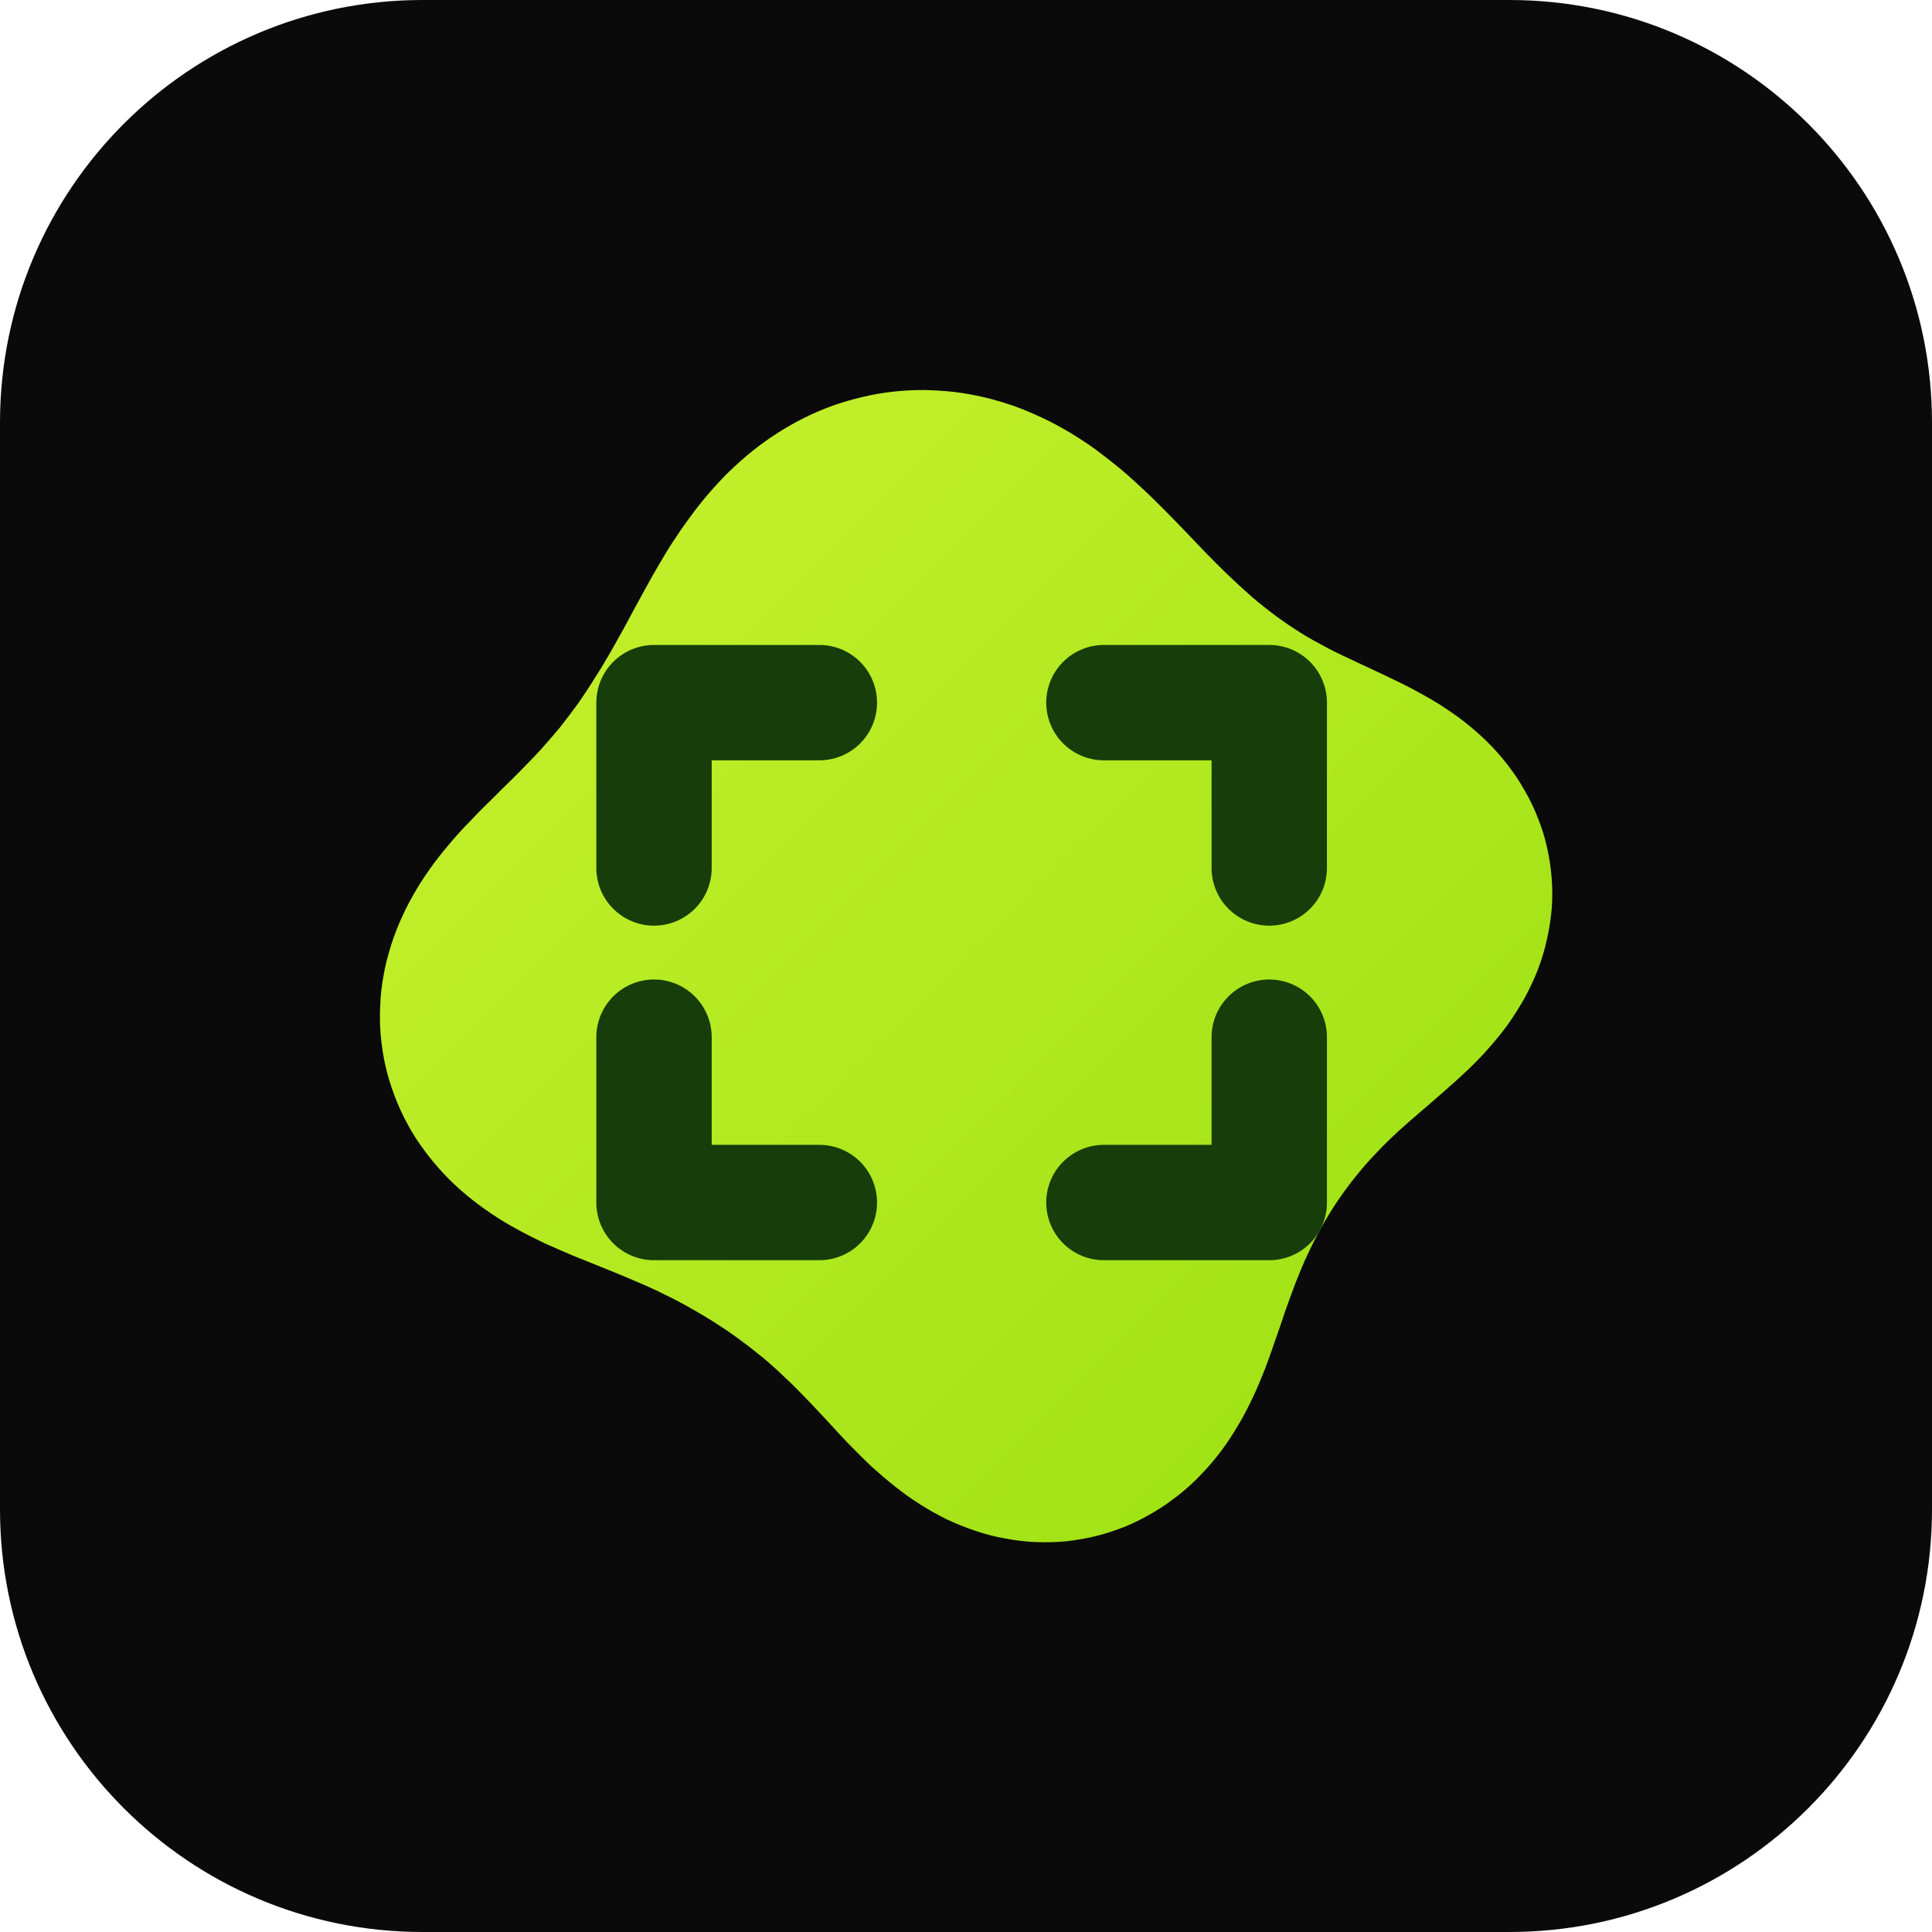
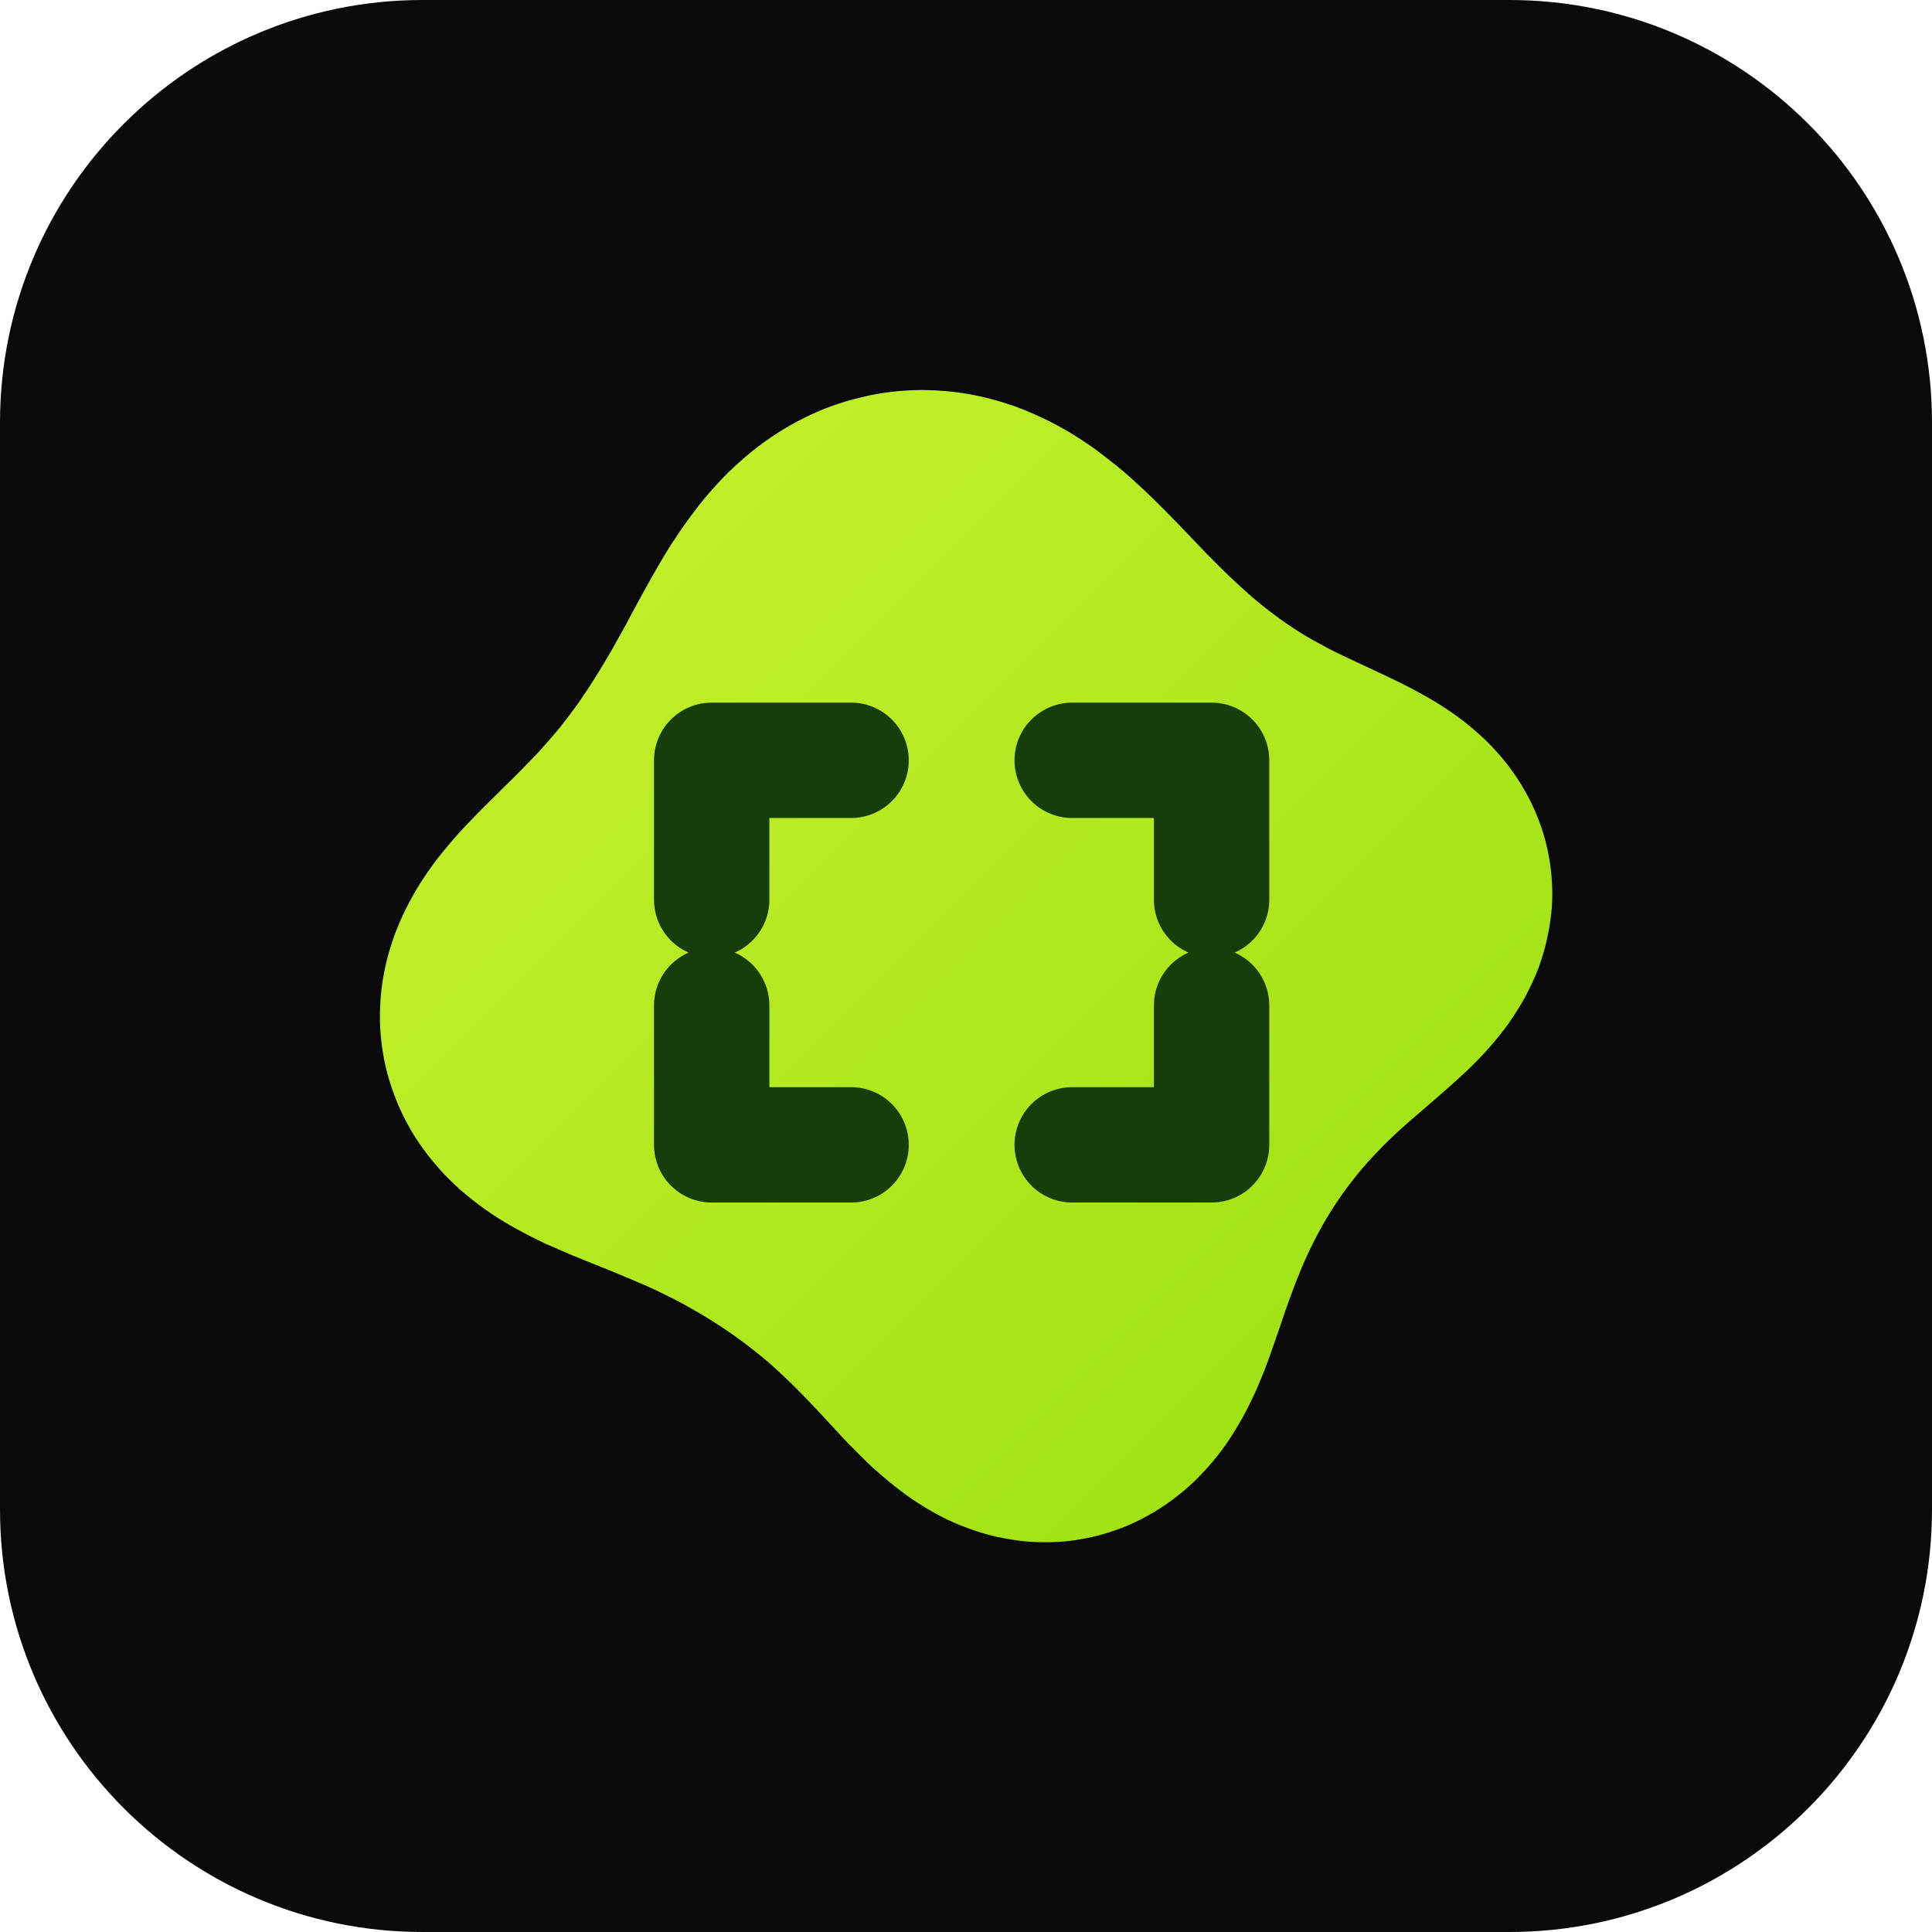
<svg xmlns="http://www.w3.org/2000/svg" viewBox="0 0 64 64" width="32" height="32">
  <defs>
    <linearGradient id="g" gradientUnits="userSpaceOnUse" x1="4" y1="4" x2="60" y2="60">
      <stop offset="0" stop-color="#c8f22e" />
      <stop offset="1" stop-color="#9be012" />
    </linearGradient>
  </defs>
  <rect width="64" height="64" rx="14" fill="#0a0a0a" />
  <g transform="translate(11.602 11.302) scale(0.6369)">
    <path d="M28.20,2.63 C28.73,2.57 29.27,2.54 29.80,2.54 C30.33,2.55 30.87,2.58 31.40,2.64 C31.93,2.70 32.46,2.80 32.98,2.92 C33.50,3.04 34.01,3.20 34.52,3.37 C35.02,3.55 35.51,3.76 36.00,3.99 C36.48,4.21 36.95,4.47 37.41,4.74 C37.87,5.02 38.32,5.31 38.75,5.62 C39.18,5.94 39.60,6.27 40.02,6.61 C40.43,6.95 40.82,7.31 41.21,7.67 C41.61,8.04 41.98,8.41 42.36,8.79 C42.74,9.17 43.11,9.56 43.48,9.94 C43.85,10.33 44.22,10.72 44.59,11.10 C44.97,11.48 45.34,11.86 45.73,12.23 C46.12,12.60 46.51,12.96 46.91,13.31 C47.32,13.66 47.74,13.99 48.17,14.31 C48.60,14.63 49.04,14.92 49.50,15.21 C49.95,15.49 50.42,15.74 50.89,15.99 C51.37,16.24 51.85,16.46 52.34,16.69 C52.82,16.92 53.31,17.14 53.79,17.37 C54.27,17.60 54.76,17.83 55.23,18.08 C55.70,18.33 56.17,18.59 56.62,18.87 C57.07,19.16 57.52,19.46 57.94,19.79 C58.36,20.12 58.76,20.47 59.14,20.84 C59.52,21.22 59.88,21.62 60.20,22.04 C60.53,22.47 60.83,22.91 61.09,23.38 C61.36,23.84 61.59,24.33 61.78,24.82 C61.98,25.32 62.14,25.83 62.25,26.35 C62.37,26.87 62.45,27.41 62.49,27.94 C62.53,28.47 62.53,29.01 62.49,29.54 C62.44,30.07 62.36,30.60 62.24,31.12 C62.13,31.64 61.97,32.16 61.78,32.66 C61.59,33.16 61.36,33.64 61.11,34.11 C60.85,34.58 60.56,35.04 60.26,35.47 C59.95,35.91 59.61,36.32 59.26,36.72 C58.91,37.13 58.53,37.51 58.15,37.88 C57.76,38.25 57.36,38.61 56.96,38.96 C56.56,39.32 56.15,39.66 55.75,40.01 C55.34,40.36 54.94,40.71 54.54,41.07 C54.15,41.43 53.76,41.80 53.40,42.19 C53.03,42.57 52.67,42.98 52.34,43.39 C52.00,43.81 51.68,44.24 51.38,44.68 C51.08,45.12 50.80,45.58 50.54,46.04 C50.28,46.51 50.03,46.99 49.81,47.47 C49.58,47.95 49.38,48.45 49.18,48.95 C48.99,49.44 48.81,49.95 48.63,50.45 C48.46,50.96 48.29,51.47 48.11,51.97 C47.94,52.47 47.76,52.98 47.57,53.48 C47.37,53.97 47.17,54.47 46.94,54.95 C46.71,55.43 46.47,55.91 46.19,56.37 C45.92,56.83 45.63,57.28 45.31,57.71 C44.99,58.13 44.64,58.55 44.27,58.93 C43.90,59.32 43.51,59.68 43.09,60.01 C42.67,60.34 42.23,60.65 41.77,60.92 C41.31,61.19 40.83,61.44 40.34,61.64 C39.85,61.84 39.33,62.01 38.82,62.14 C38.30,62.27 37.77,62.36 37.24,62.42 C36.71,62.47 36.17,62.48 35.64,62.46 C35.11,62.44 34.57,62.37 34.05,62.27 C33.52,62.18 33.00,62.04 32.50,61.87 C31.99,61.70 31.49,61.50 31.01,61.27 C30.53,61.03 30.06,60.77 29.61,60.48 C29.16,60.20 28.73,59.88 28.31,59.55 C27.89,59.22 27.49,58.87 27.09,58.51 C26.70,58.14 26.33,57.76 25.95,57.38 C25.58,57.00 25.22,56.60 24.86,56.21 C24.49,55.82 24.13,55.42 23.76,55.04 C23.39,54.66 23.01,54.27 22.62,53.91 C22.24,53.54 21.84,53.18 21.43,52.84 C21.01,52.50 20.59,52.17 20.16,51.86 C19.73,51.54 19.28,51.25 18.83,50.96 C18.38,50.68 17.92,50.41 17.45,50.15 C16.98,49.89 16.50,49.65 16.02,49.42 C15.54,49.19 15.05,48.98 14.55,48.77 C14.06,48.56 13.57,48.36 13.07,48.16 C12.58,47.96 12.08,47.76 11.58,47.56 C11.09,47.35 10.60,47.14 10.11,46.92 C9.63,46.69 9.15,46.45 8.68,46.19 C8.22,45.94 7.75,45.66 7.31,45.36 C6.87,45.06 6.44,44.74 6.03,44.40 C5.62,44.06 5.23,43.69 4.86,43.30 C4.50,42.91 4.15,42.50 3.84,42.07 C3.52,41.64 3.23,41.19 2.98,40.72 C2.72,40.25 2.50,39.76 2.31,39.26 C2.12,38.76 1.96,38.25 1.84,37.73 C1.72,37.21 1.64,36.68 1.59,36.15 C1.54,35.62 1.53,35.08 1.56,34.55 C1.58,34.01 1.64,33.48 1.74,32.95 C1.83,32.43 1.97,31.91 2.13,31.40 C2.29,30.89 2.49,30.39 2.71,29.91 C2.93,29.42 3.19,28.95 3.46,28.49 C3.73,28.03 4.04,27.59 4.35,27.16 C4.67,26.73 5.01,26.32 5.36,25.91 C5.71,25.51 6.08,25.12 6.45,24.74 C6.82,24.35 7.21,23.98 7.59,23.60 C7.96,23.22 8.35,22.86 8.73,22.47 C9.10,22.09 9.48,21.71 9.84,21.32 C10.20,20.92 10.55,20.52 10.89,20.11 C11.22,19.69 11.55,19.26 11.86,18.83 C12.16,18.39 12.46,17.95 12.74,17.49 C13.03,17.04 13.30,16.58 13.57,16.12 C13.83,15.65 14.09,15.18 14.35,14.72 C14.60,14.25 14.85,13.77 15.11,13.31 C15.37,12.84 15.62,12.37 15.89,11.91 C16.16,11.44 16.43,10.98 16.72,10.53 C17.01,10.09 17.31,9.64 17.63,9.21 C17.94,8.78 18.27,8.36 18.62,7.95 C18.97,7.55 19.33,7.15 19.71,6.78 C20.10,6.41 20.50,6.05 20.91,5.72 C21.33,5.38 21.77,5.07 22.22,4.78 C22.67,4.49 23.13,4.23 23.61,3.99 C24.09,3.75 24.58,3.54 25.08,3.36 C25.59,3.18 26.10,3.03 26.62,2.91 C27.14,2.78 27.67,2.69 28.20,2.63 Z" fill="url(#g)" />
-     <path d="M 15.8 27.4 V 18.8 H 24.4 M 39.2 18.8 H 47.8 V 27.4 M 47.8 36.2 V 44.8 H 39.2 M 24.4 44.8 H 15.8 V 36.2" fill="none" stroke="#163d0a" stroke-width="6.0" stroke-linecap="round" stroke-linejoin="round" />
+     <path d="M 18.8 29.05 V 21.8 H 26.05 M 37.55 21.8 H 44.8 V 29.05 M 44.8 34.55 V 41.8 H 37.55 M 26.05 41.8 H 18.8 V 34.55" fill="none" stroke="#163d0a" stroke-width="6.0" stroke-linecap="round" stroke-linejoin="round" />
  </g>
</svg>
